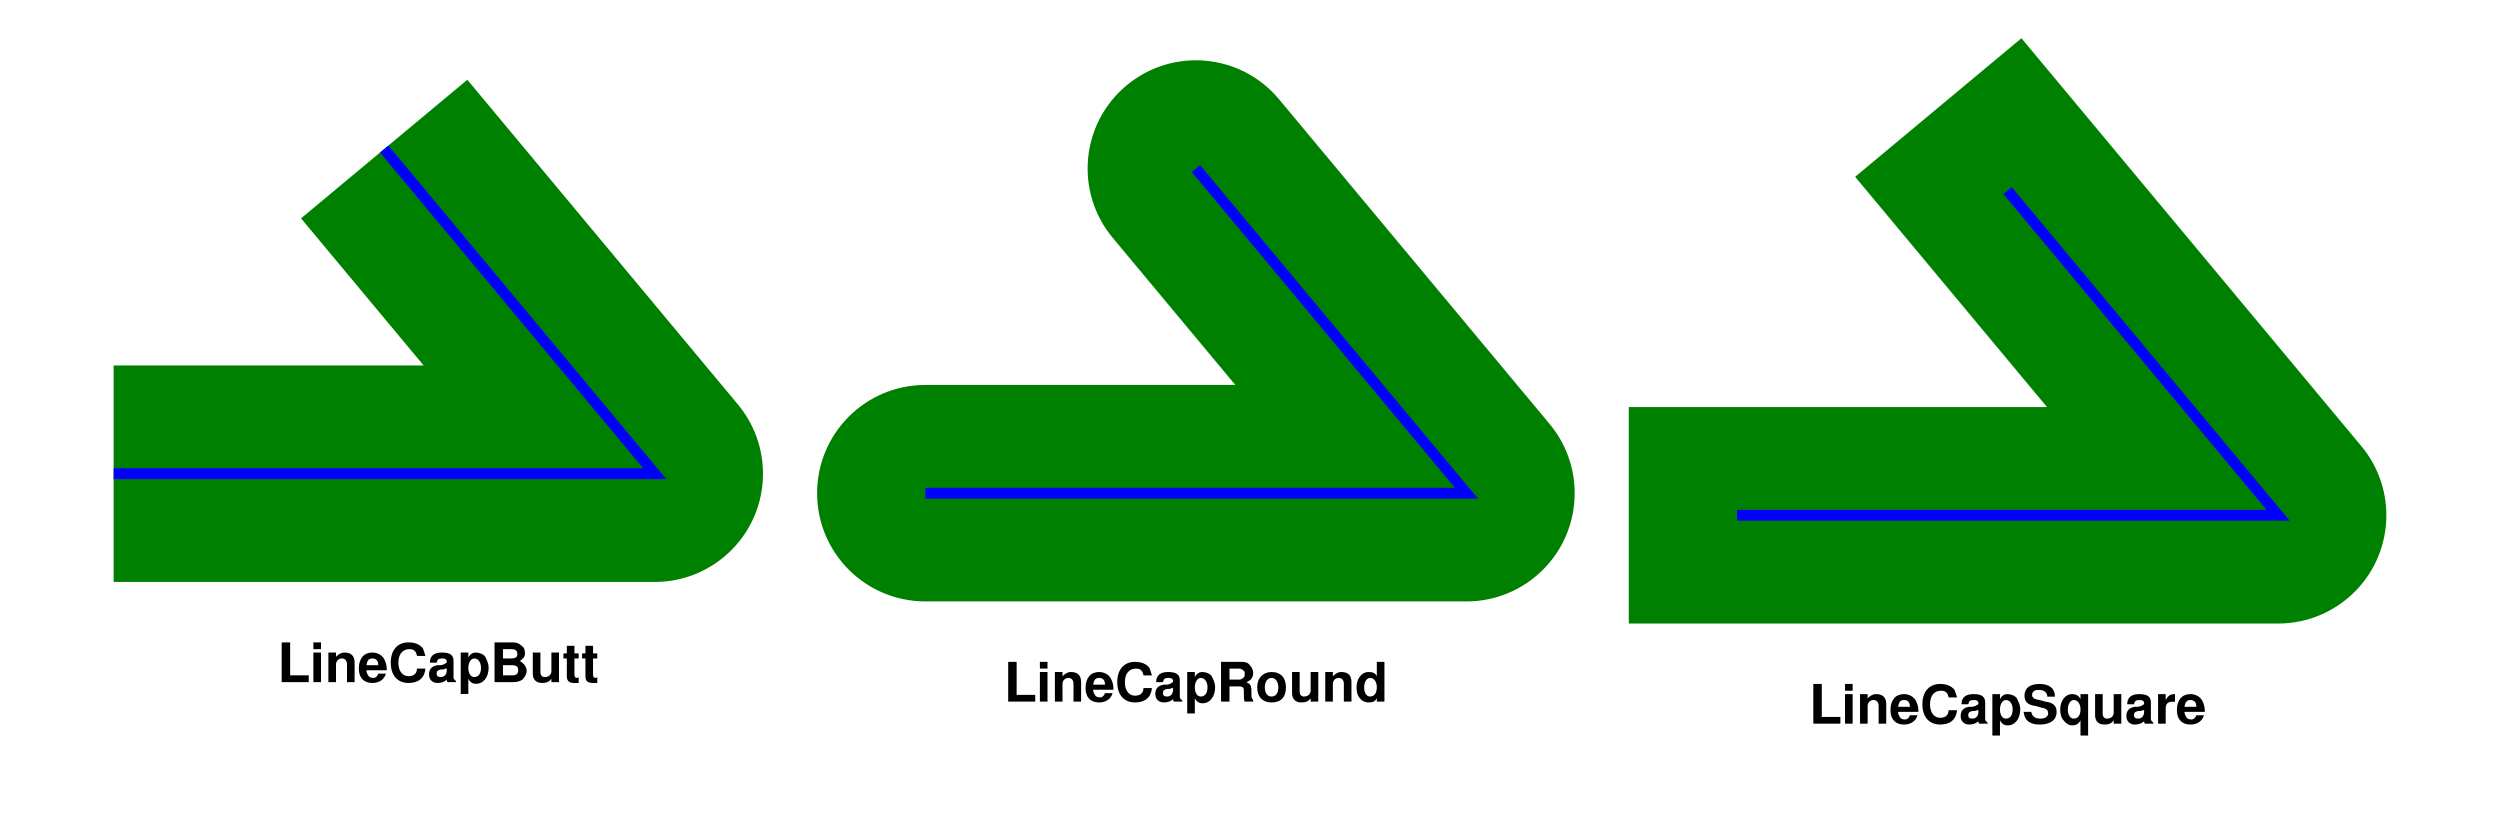
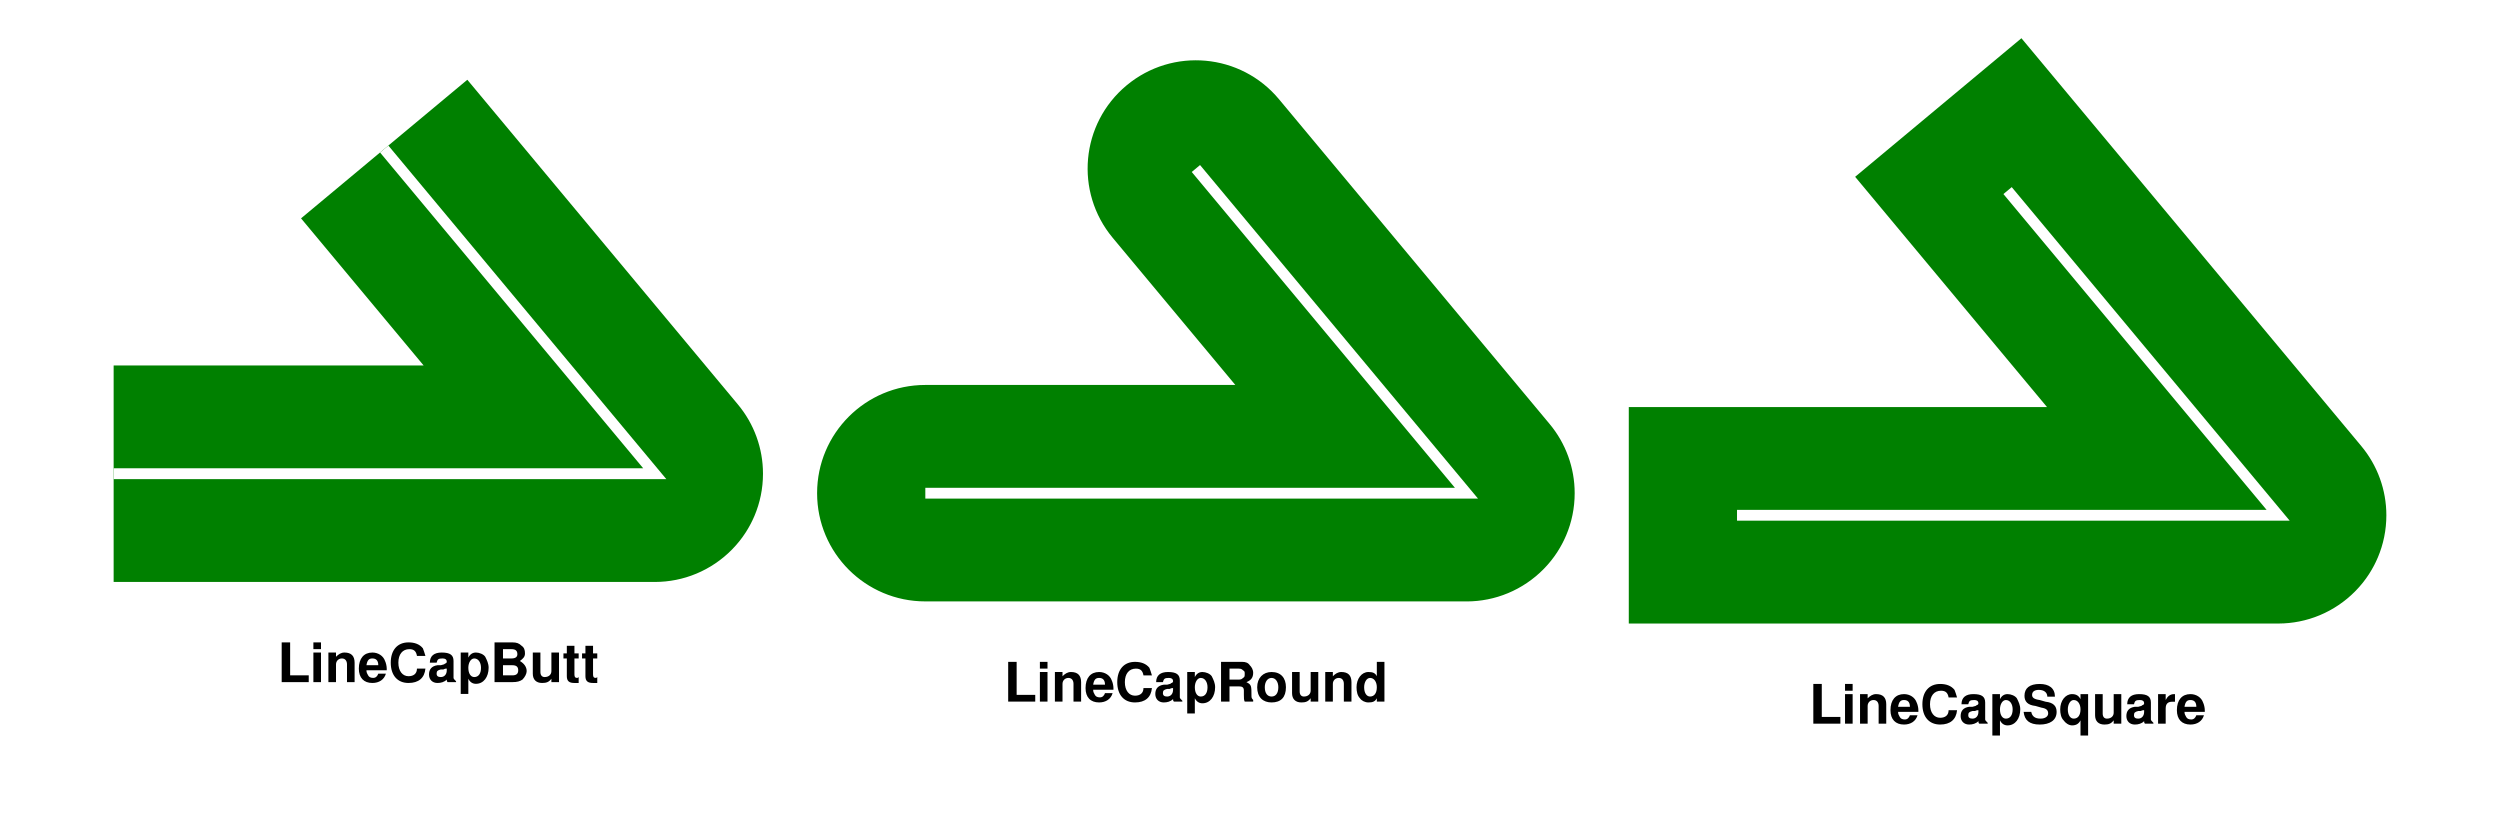
<svg xmlns="http://www.w3.org/2000/svg" version="1.1" width="600.0" height="197.383" font-size="1" viewBox="0 0 600 197">
  <g>
    <g transform="matrix(12.98697,0.0,0.0,12.98697,300.0,98.69151)">
-       <g stroke="rgb(0,0,0)" stroke-opacity="1.0" fill="rgb(0,0,0)" fill-opacity="1.0" stroke-width="1.0e-2" font-size="1.0em" font-weight="bold" font-family="Helvetica">
+       <g stroke="rgb(0,0,0)" stroke-opacity="1.0" fill="rgb(0,0,0)" fill-opacity="1.0" stroke-width="1.0e-2" stroke-linecap="butt" stroke-linejoin="miter" font-size="1.0em" font-weight="bold" font-family="Helvetica">
        <text transform="matrix(1.0,0.0,0.0,1.0,14.00005,5.408431)" dominant-baseline="middle" text-anchor="middle" stroke="none">LineCapSquare</text>
      </g>
    </g>
    <g transform="matrix(12.98697,0.0,0.0,12.98697,300.0,98.69151)">
-       <g stroke="rgb(0,0,0)" stroke-opacity="1.0" fill="rgb(0,0,0)" fill-opacity="0.0" stroke-width="1.0e-2" font-size="1.0em" />
+       <g stroke="rgb(0,0,0)" stroke-opacity="1.0" fill="rgb(0,0,0)" fill-opacity="0.0" stroke-width="1.0e-2" stroke-linecap="butt" stroke-linejoin="miter" font-size="1.0em" />
    </g>
    <g transform="matrix(12.98697,0.0,0.0,12.98697,300.0,98.69151)">
-       <g stroke="rgb(0,0,0)" stroke-opacity="1.0" fill="rgb(0,128,0)" fill-opacity="1.0" stroke-width="0.0" font-size="1.0em">
+       <g stroke="rgb(0,0,0)" stroke-opacity="1.0" fill="rgb(0,128,0)" fill-opacity="1.0" stroke-width="0.0" stroke-linecap="butt" stroke-linejoin="miter" font-size="1.0em">
        <path d="M 9,-9.161939524945151e-2 h -2.0 v 4.0 h 2.0 h 10.0 c 1.105,-2.8967774630123047e-16 2,-0.895 2 -2c -2.220446049250313e-16,-0.468 -0.164,-0.921 -0.464 -1.28l -5.0,-6.0 l -1.28,-1.536 l -3.073,2.561 l 1.28,1.536 l 5.0,6.0 c 0.707,0.849 1.968,0.963 2.817 0.256c 0.849,-0.707 0.963,-1.968 0.256 -2.817c -0.38,-0.456 -0.943,-0.72 -1.536 -0.72l -10.0,8.881784197001252e-16 Z" />
      </g>
    </g>
    <g transform="matrix(12.98697,0.0,0.0,12.98697,300.0,98.69151)">
-       <g stroke="rgb(0,0,255)" stroke-opacity="1.0" fill-opacity="0.0" stroke-width="0.2" font-size="1.0em">
+       <g stroke="rgb(255,255,255)" stroke-opacity="1.0" fill-opacity="0.0" stroke-width="0.2" stroke-linecap="butt" stroke-linejoin="miter" font-size="1.0em">
        <path d="M 9,1.908 h 10.0 l -5.0,-6.0 " />
      </g>
    </g>
    <g transform="matrix(12.98697,0.0,0.0,12.98697,300.0,98.69151)">
-       <g stroke="rgb(0,0,0)" stroke-opacity="1.0" fill="rgb(0,0,0)" fill-opacity="1.0" stroke-width="1.0e-2" font-size="1.0em" font-weight="bold" font-family="Helvetica">
+       <g stroke="rgb(0,0,0)" stroke-opacity="1.0" fill="rgb(0,0,0)" fill-opacity="1.0" stroke-width="1.0e-2" stroke-linecap="butt" stroke-linejoin="miter" font-size="1.0em" font-weight="bold" font-family="Helvetica">
        <text transform="matrix(1.0,0.0,0.0,1.0,-1,5.00005)" dominant-baseline="middle" text-anchor="middle" stroke="none">LineCapRound</text>
      </g>
    </g>
    <g transform="matrix(12.98697,0.0,0.0,12.98697,300.0,98.69151)">
-       <g stroke="rgb(0,0,0)" stroke-opacity="1.0" fill="rgb(0,0,0)" fill-opacity="0.0" stroke-width="1.0e-2" font-size="1.0em" />
+       <g stroke="rgb(0,0,0)" stroke-opacity="1.0" fill="rgb(0,0,0)" fill-opacity="0.0" stroke-width="1.0e-2" stroke-linecap="butt" stroke-linejoin="miter" font-size="1.0em" />
    </g>
    <g transform="matrix(12.98697,0.0,0.0,12.98697,300.0,98.69151)">
-       <g stroke="rgb(0,0,0)" stroke-opacity="1.0" fill="rgb(0,128,0)" fill-opacity="1.0" stroke-width="0.0" font-size="1.0em">
+       <g stroke="rgb(0,0,0)" stroke-opacity="1.0" fill="rgb(0,128,0)" fill-opacity="1.0" stroke-width="0.0" stroke-linecap="butt" stroke-linejoin="miter" font-size="1.0em">
        <path d="M -6,-0.5 c -1.105,1.5441146354883215e-16 -2,0.895 -2.0 2c 8.6778322172633e-17,1.105 0.895,2 2 2.0h 10.0 c 1.105,-2.8967774630123047e-16 2,-0.895 2 -2c -2.220446049250313e-16,-0.468 -0.164,-0.921 -0.464 -1.28l -5.0,-6.0 c -0.707,-0.849 -1.968,-0.963 -2.817 -0.256c -0.849,0.707 -0.963,1.968 -0.256 2.817l 5.0,6.0 c 0.707,0.849 1.968,0.963 2.817 0.256c 0.849,-0.707 0.963,-1.968 0.256 -2.817c -0.38,-0.456 -0.943,-0.72 -1.536 -0.72h -10 Z" />
      </g>
    </g>
    <g transform="matrix(12.98697,0.0,0.0,12.98697,300.0,98.69151)">
-       <g stroke="rgb(0,0,255)" stroke-opacity="1.0" fill-opacity="0.0" stroke-width="0.2" font-size="1.0em">
+       <g stroke="rgb(255,255,255)" stroke-opacity="1.0" fill-opacity="0.0" stroke-width="0.2" stroke-linecap="butt" stroke-linejoin="miter" font-size="1.0em">
        <path d="M -6,1.5 h 10.0 l -5.0,-6.0 " />
      </g>
    </g>
    <g transform="matrix(12.98697,0.0,0.0,12.98697,300.0,98.69151)">
-       <g stroke="rgb(0,0,0)" stroke-opacity="1.0" fill="rgb(0,0,0)" fill-opacity="1.0" stroke-width="1.0e-2" font-size="1.0em" font-weight="bold" font-family="Helvetica">
+       <g stroke="rgb(0,0,0)" stroke-opacity="1.0" fill="rgb(0,0,0)" fill-opacity="1.0" stroke-width="1.0e-2" stroke-linecap="butt" stroke-linejoin="miter" font-size="1.0em" font-weight="bold" font-family="Helvetica">
        <text transform="matrix(1.0,0.0,0.0,1.0,-15.00005,4.640209)" dominant-baseline="middle" text-anchor="middle" stroke="none">LineCapButt</text>
      </g>
    </g>
    <g transform="matrix(12.98697,0.0,0.0,12.98697,300.0,98.69151)">
-       <g stroke="rgb(0,0,0)" stroke-opacity="1.0" fill="rgb(0,0,0)" fill-opacity="0.0" stroke-width="1.0e-2" font-size="1.0em" />
+       <g stroke="rgb(0,0,0)" stroke-opacity="1.0" fill="rgb(0,0,0)" fill-opacity="0.0" stroke-width="1.0e-2" stroke-linecap="butt" stroke-linejoin="miter" font-size="1.0em" />
    </g>
    <g transform="matrix(12.98697,0.0,0.0,12.98697,300.0,98.69151)">
-       <g stroke="rgb(0,0,0)" stroke-opacity="1.0" fill="rgb(0,128,0)" fill-opacity="1.0" stroke-width="0.0" font-size="1.0em">
+       <g stroke="rgb(0,0,0)" stroke-opacity="1.0" fill="rgb(0,128,0)" fill-opacity="1.0" stroke-width="0.0" stroke-linecap="butt" stroke-linejoin="miter" font-size="1.0em">
        <path d="M -21,-0.86 v 4.0 h 10.0 c 1.105,-2.8967774630123047e-16 2,-0.895 2 -2c -2.220446049250313e-16,-0.468 -0.164,-0.921 -0.464 -1.28l -5.0,-6.0 l -3.073,2.561 l 5.0,6.0 c 0.707,0.849 1.968,0.963 2.817 0.256c 0.849,-0.707 0.963,-1.968 0.256 -2.817c -0.38,-0.456 -0.943,-0.72 -1.536 -0.72l -10,4.440892098500626e-16 Z" />
      </g>
    </g>
    <g transform="matrix(12.98697,0.0,0.0,12.98697,300.0,98.69151)">
-       <g stroke="rgb(0,0,255)" stroke-opacity="1.0" fill-opacity="0.0" stroke-width="0.2" font-size="1.0em">
+       <g stroke="rgb(255,255,255)" stroke-opacity="1.0" fill-opacity="0.0" stroke-width="0.2" stroke-linecap="butt" stroke-linejoin="miter" font-size="1.0em">
        <path d="M -21,1.14 h 10.0 l -5.0,-6.0 " />
      </g>
    </g>
  </g>
</svg>
